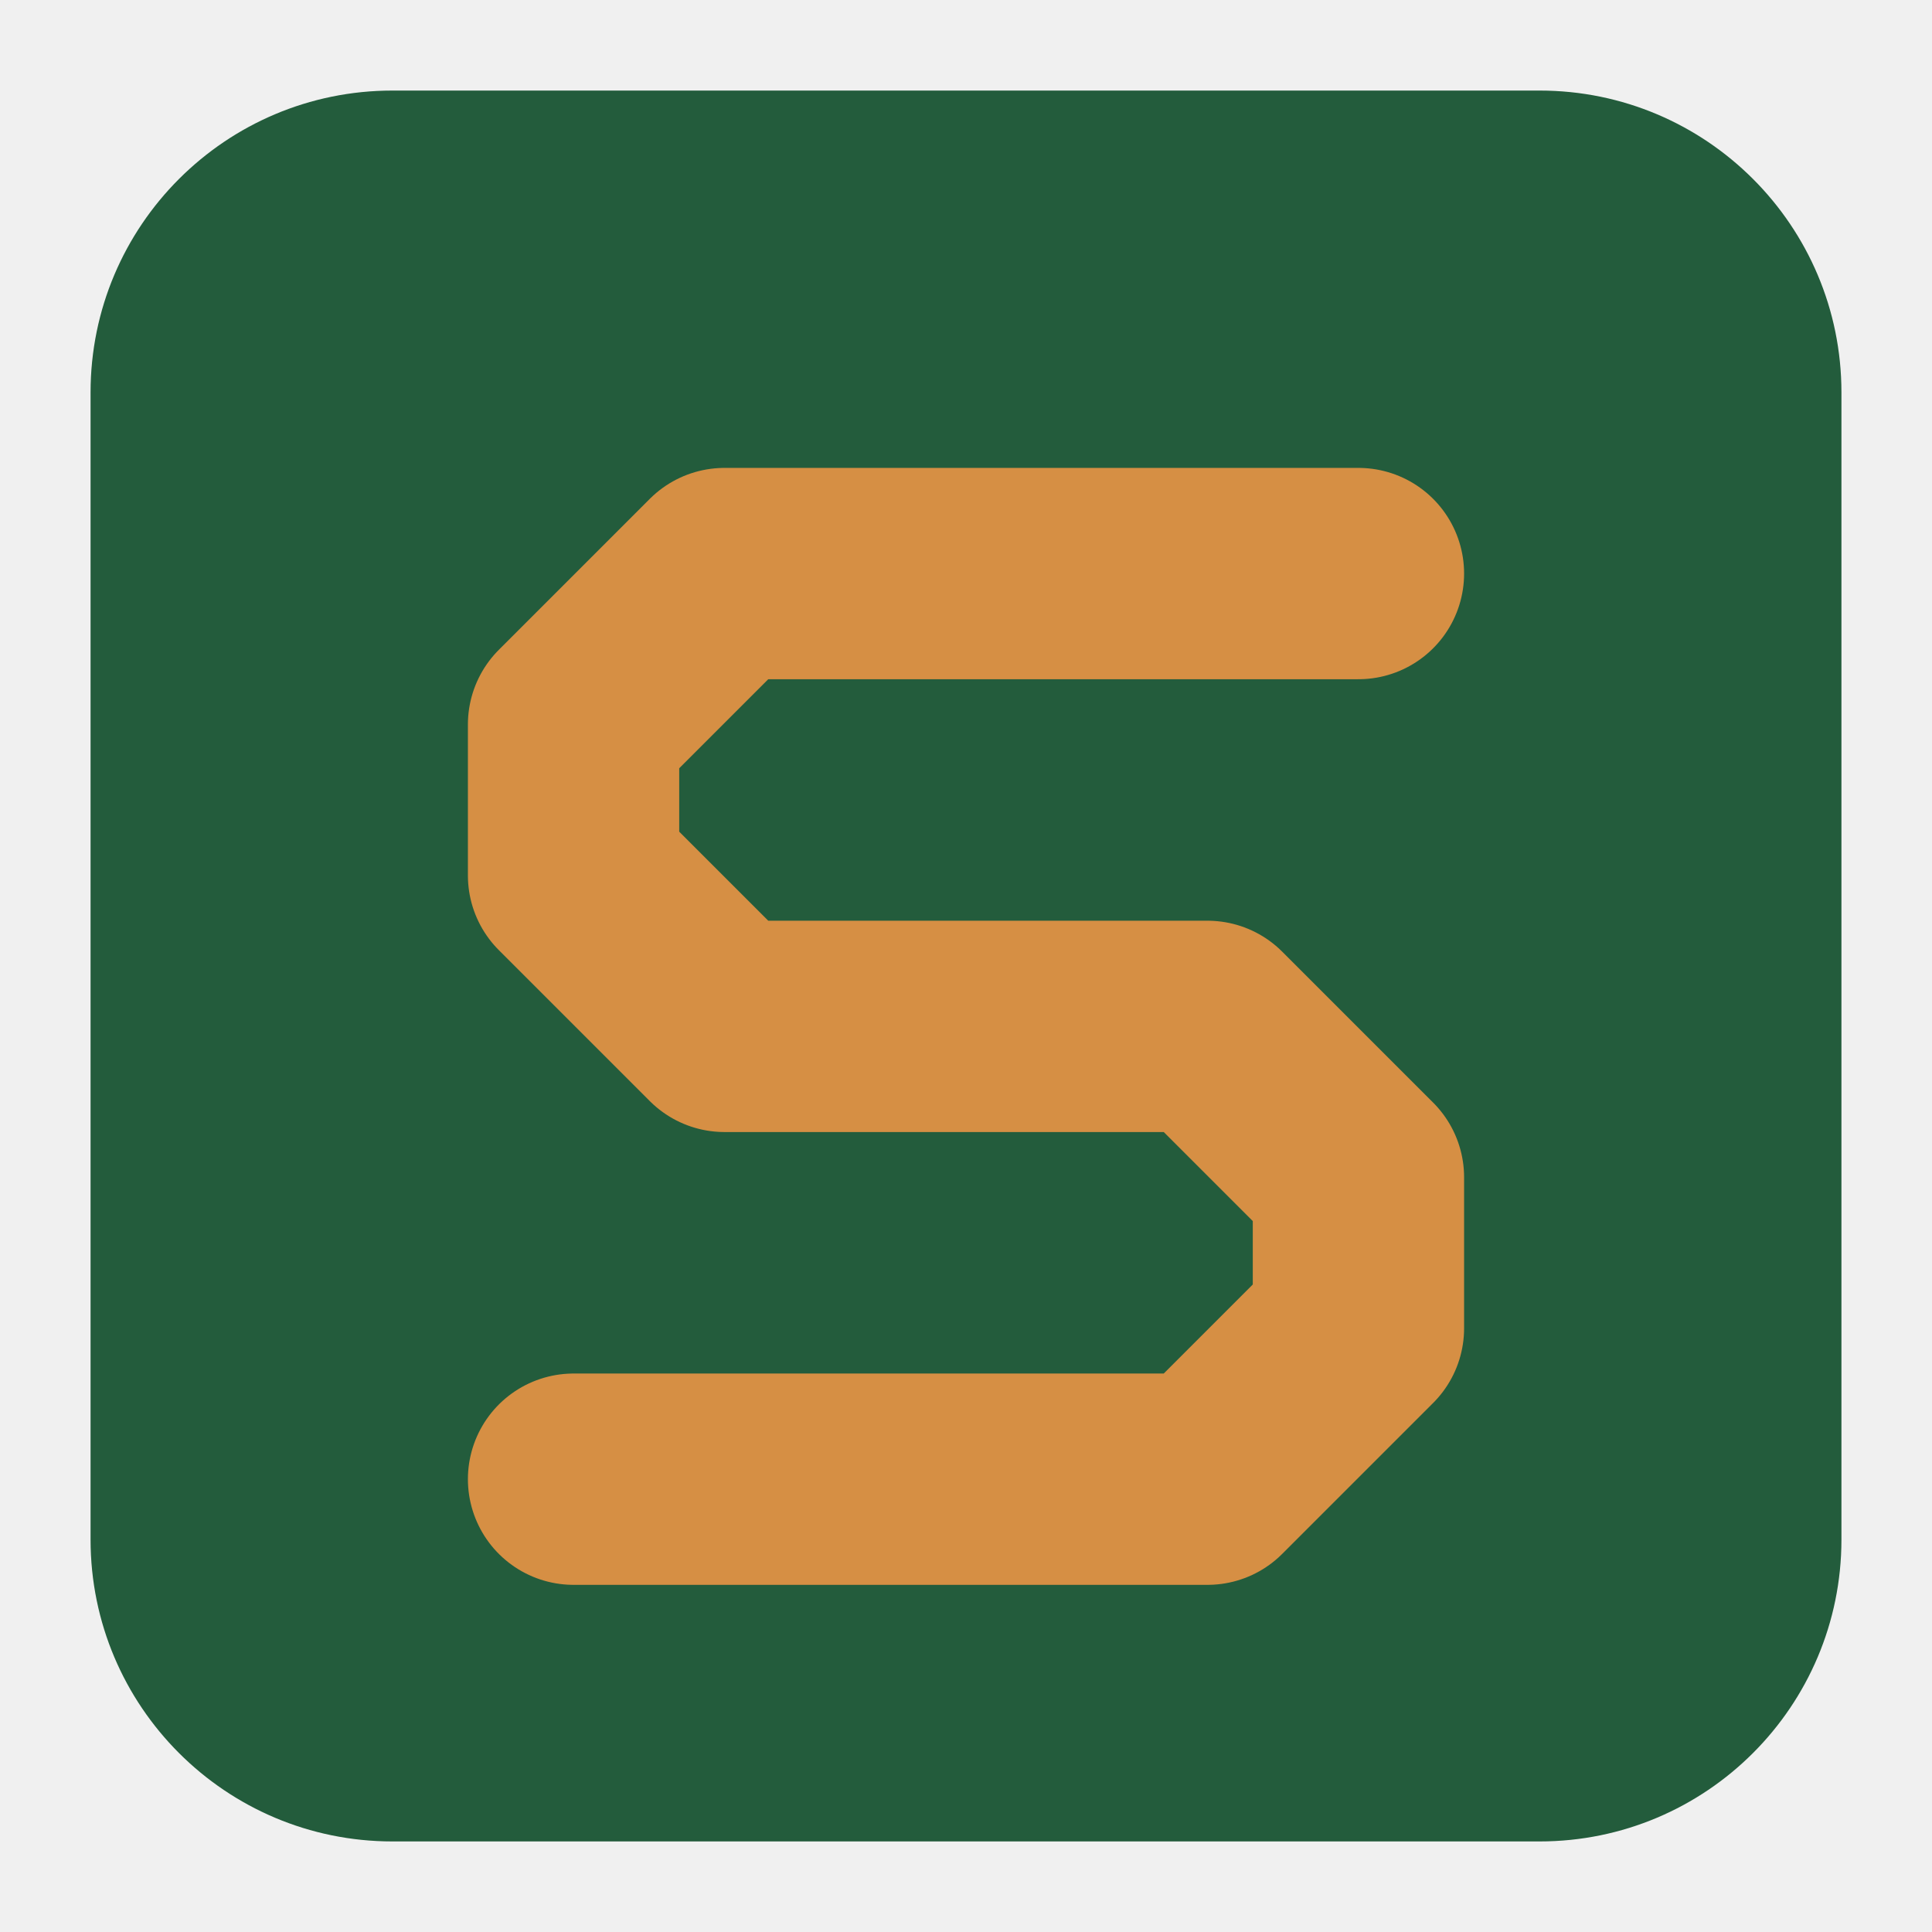
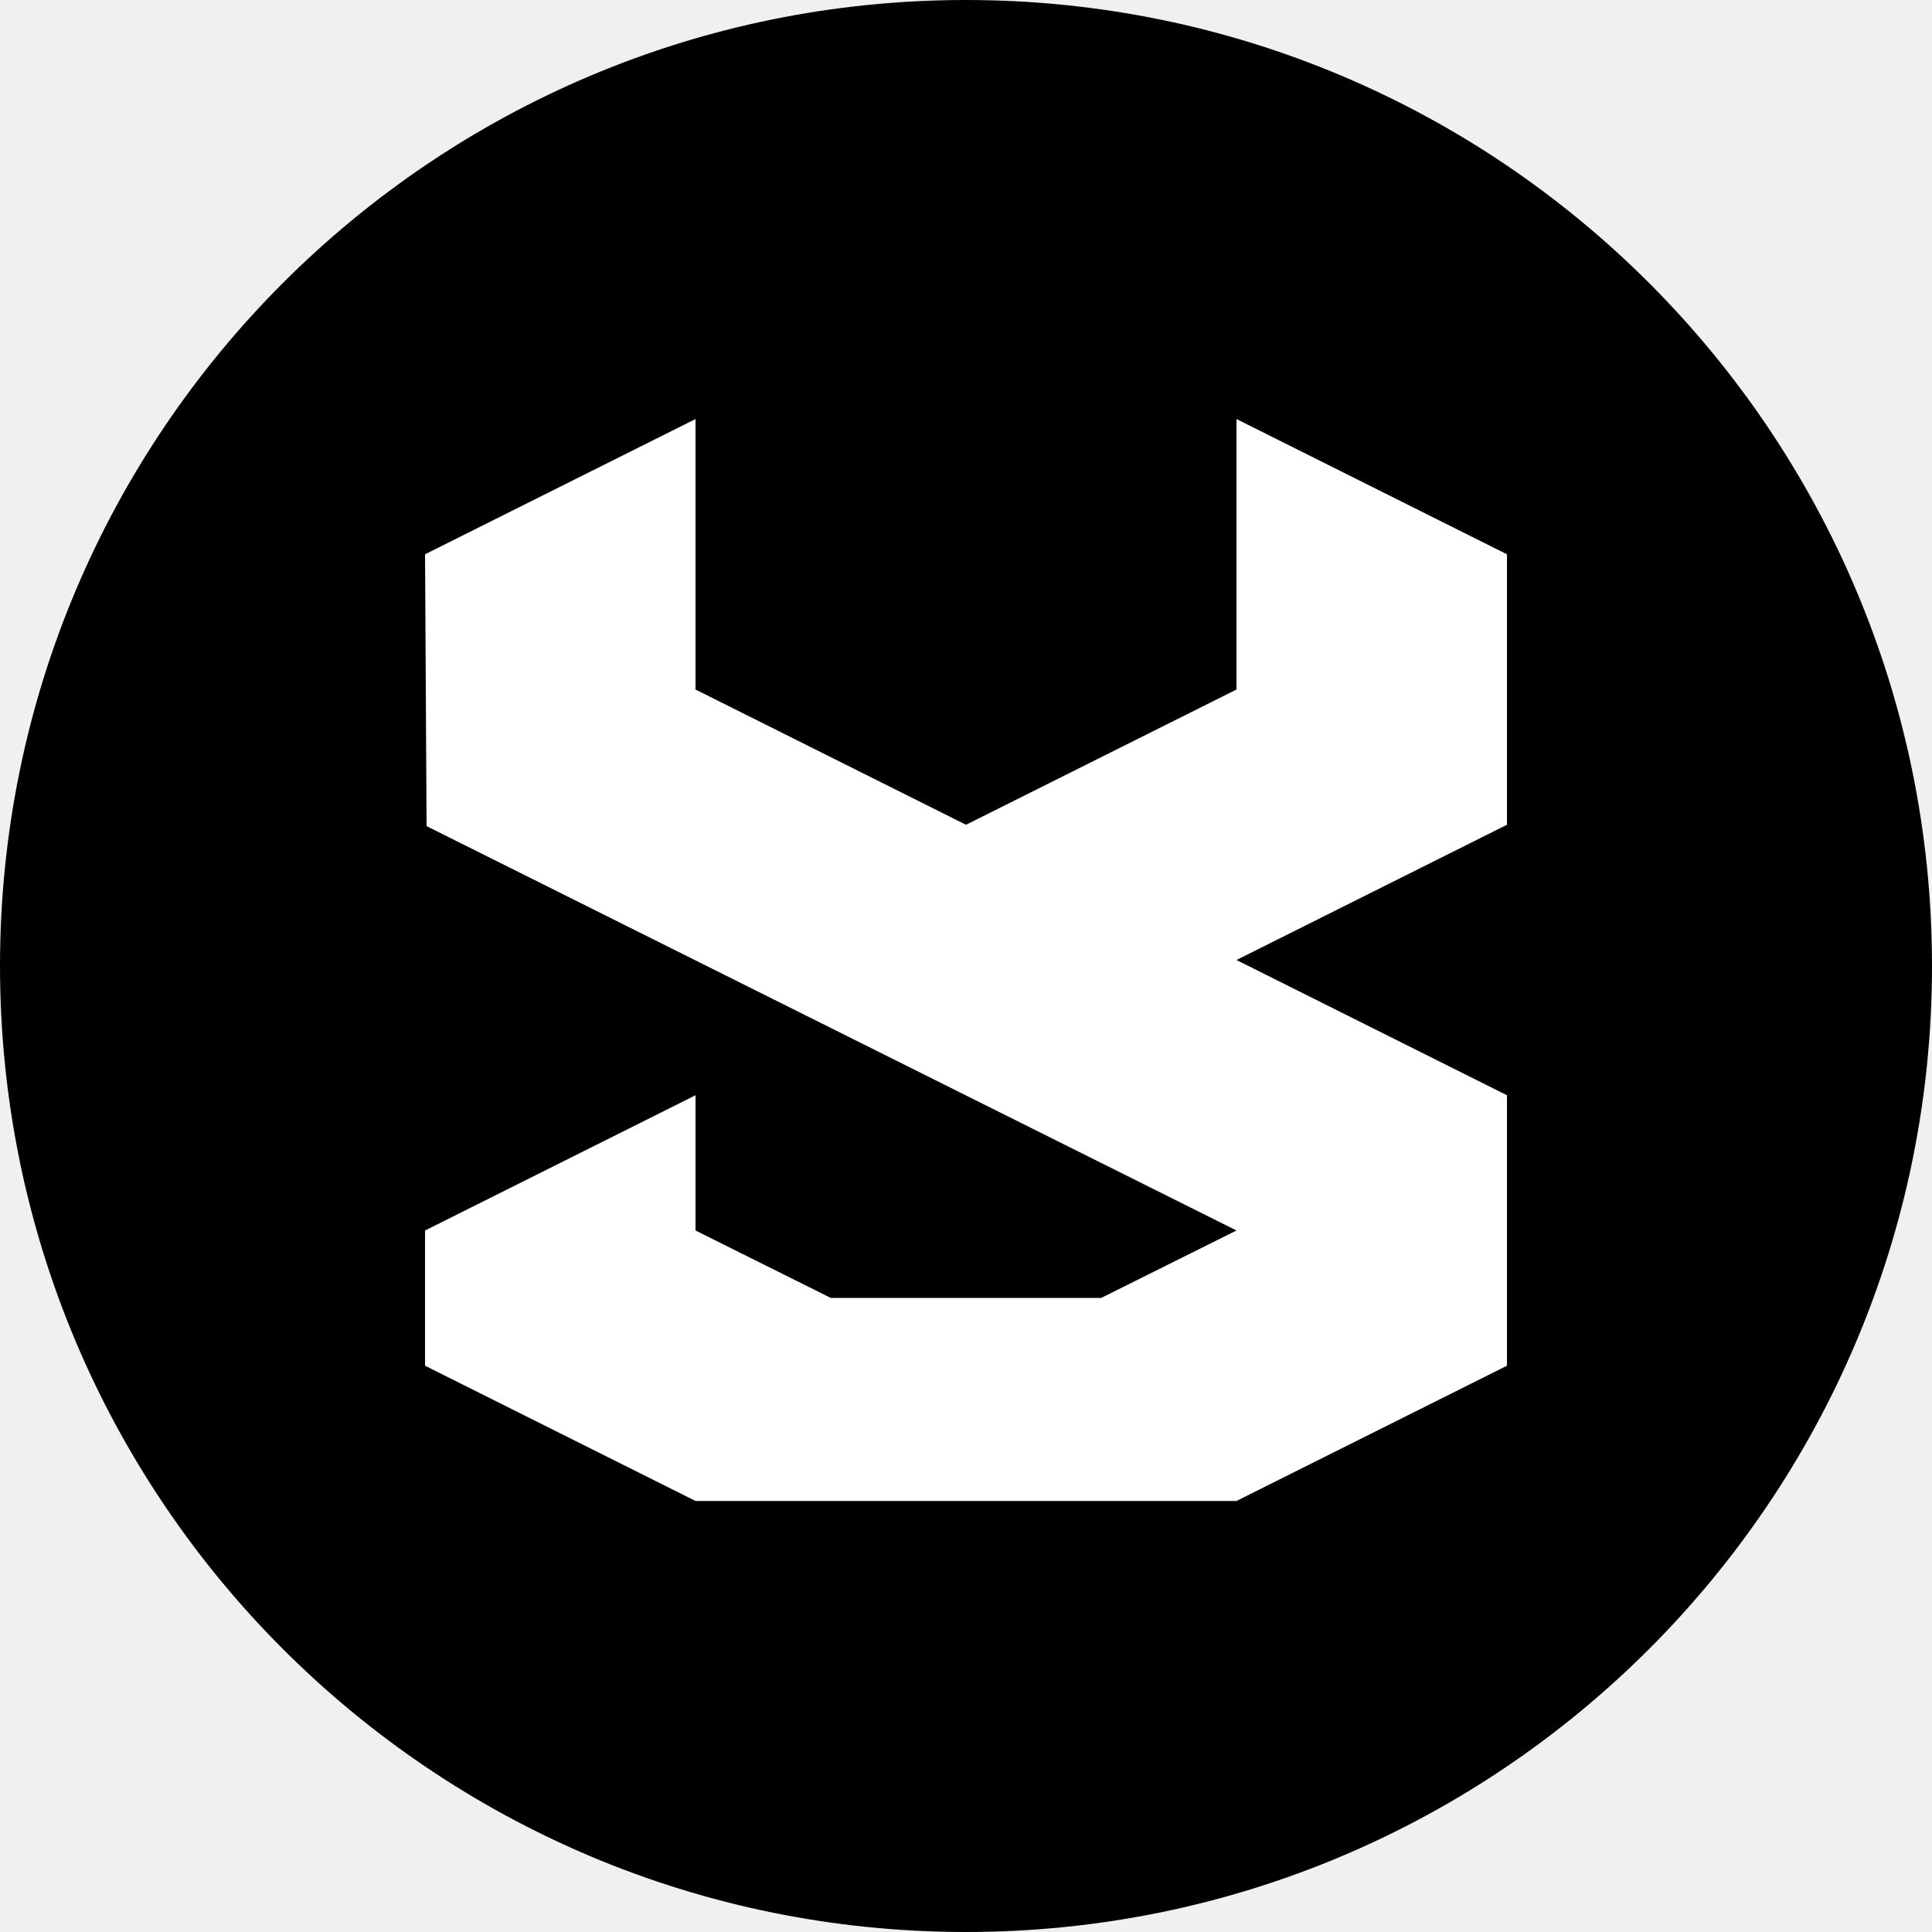
- <svg xmlns="http://www.w3.org/2000/svg" viewBox="0 0 64 64" width="64" height="64" role="img" aria-label="SintBot">
-   <rect x="3" y="3" width="58" height="58" rx="10" fill="#235c3c" />
-   <path d="M45 19 H24 L19 24 V29 L24 34 H40 L45 39 V44 L40 49 H19" fill="none" stroke="#d68f44" stroke-width="7" stroke-linecap="round" stroke-linejoin="round" />
+ <svg xmlns="http://www.w3.org/2000/svg" viewBox="0 0 100 100" width="64" height="64" role="img" aria-label="SintBot">
+   <circle cx="50" cy="50" r="50" fill="#fff" />
+   <path fill="#000" d="M100,50A50,50,0,1,1,50,0,50,50,0,0,1,100,50ZM22.08,42.76,64,63.69l-7,3.49H43l-7-3.49v-7l-14,7v7l14,7H64l14-7v-14l-14-7,14-7v-14l-14-7v14l-14,7-14-7v-14l-14,7Z" />
</svg>
